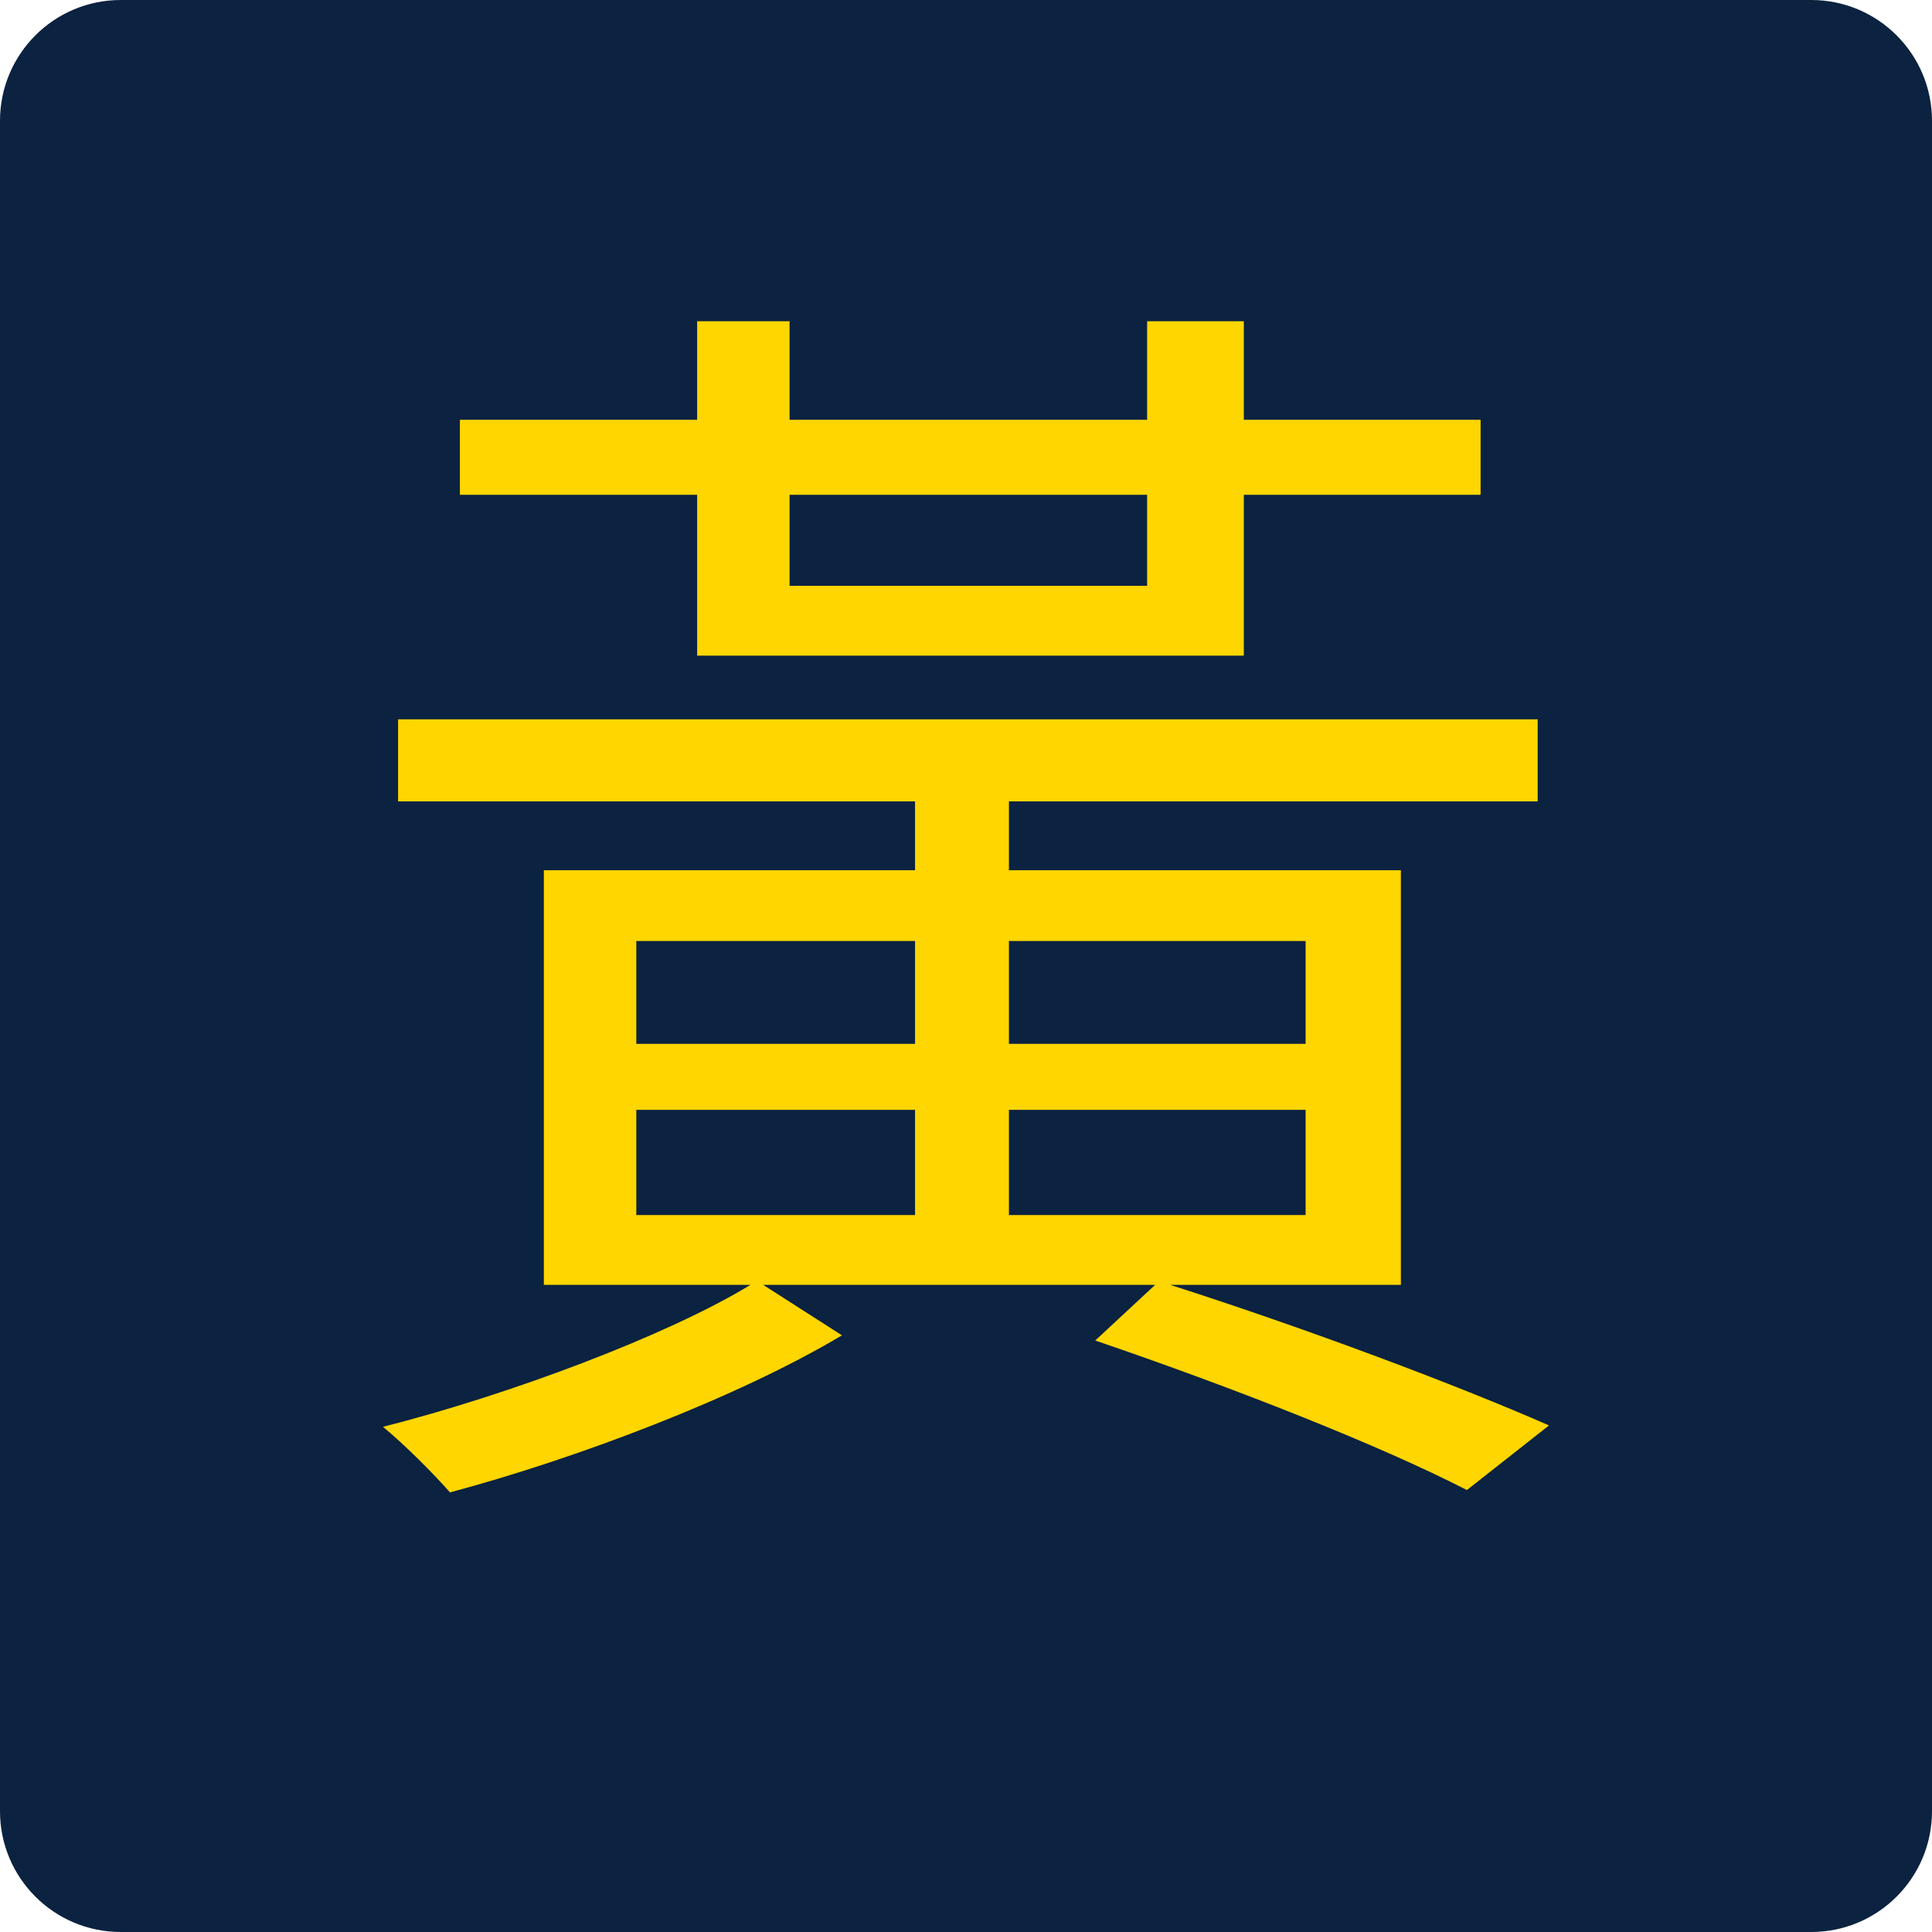
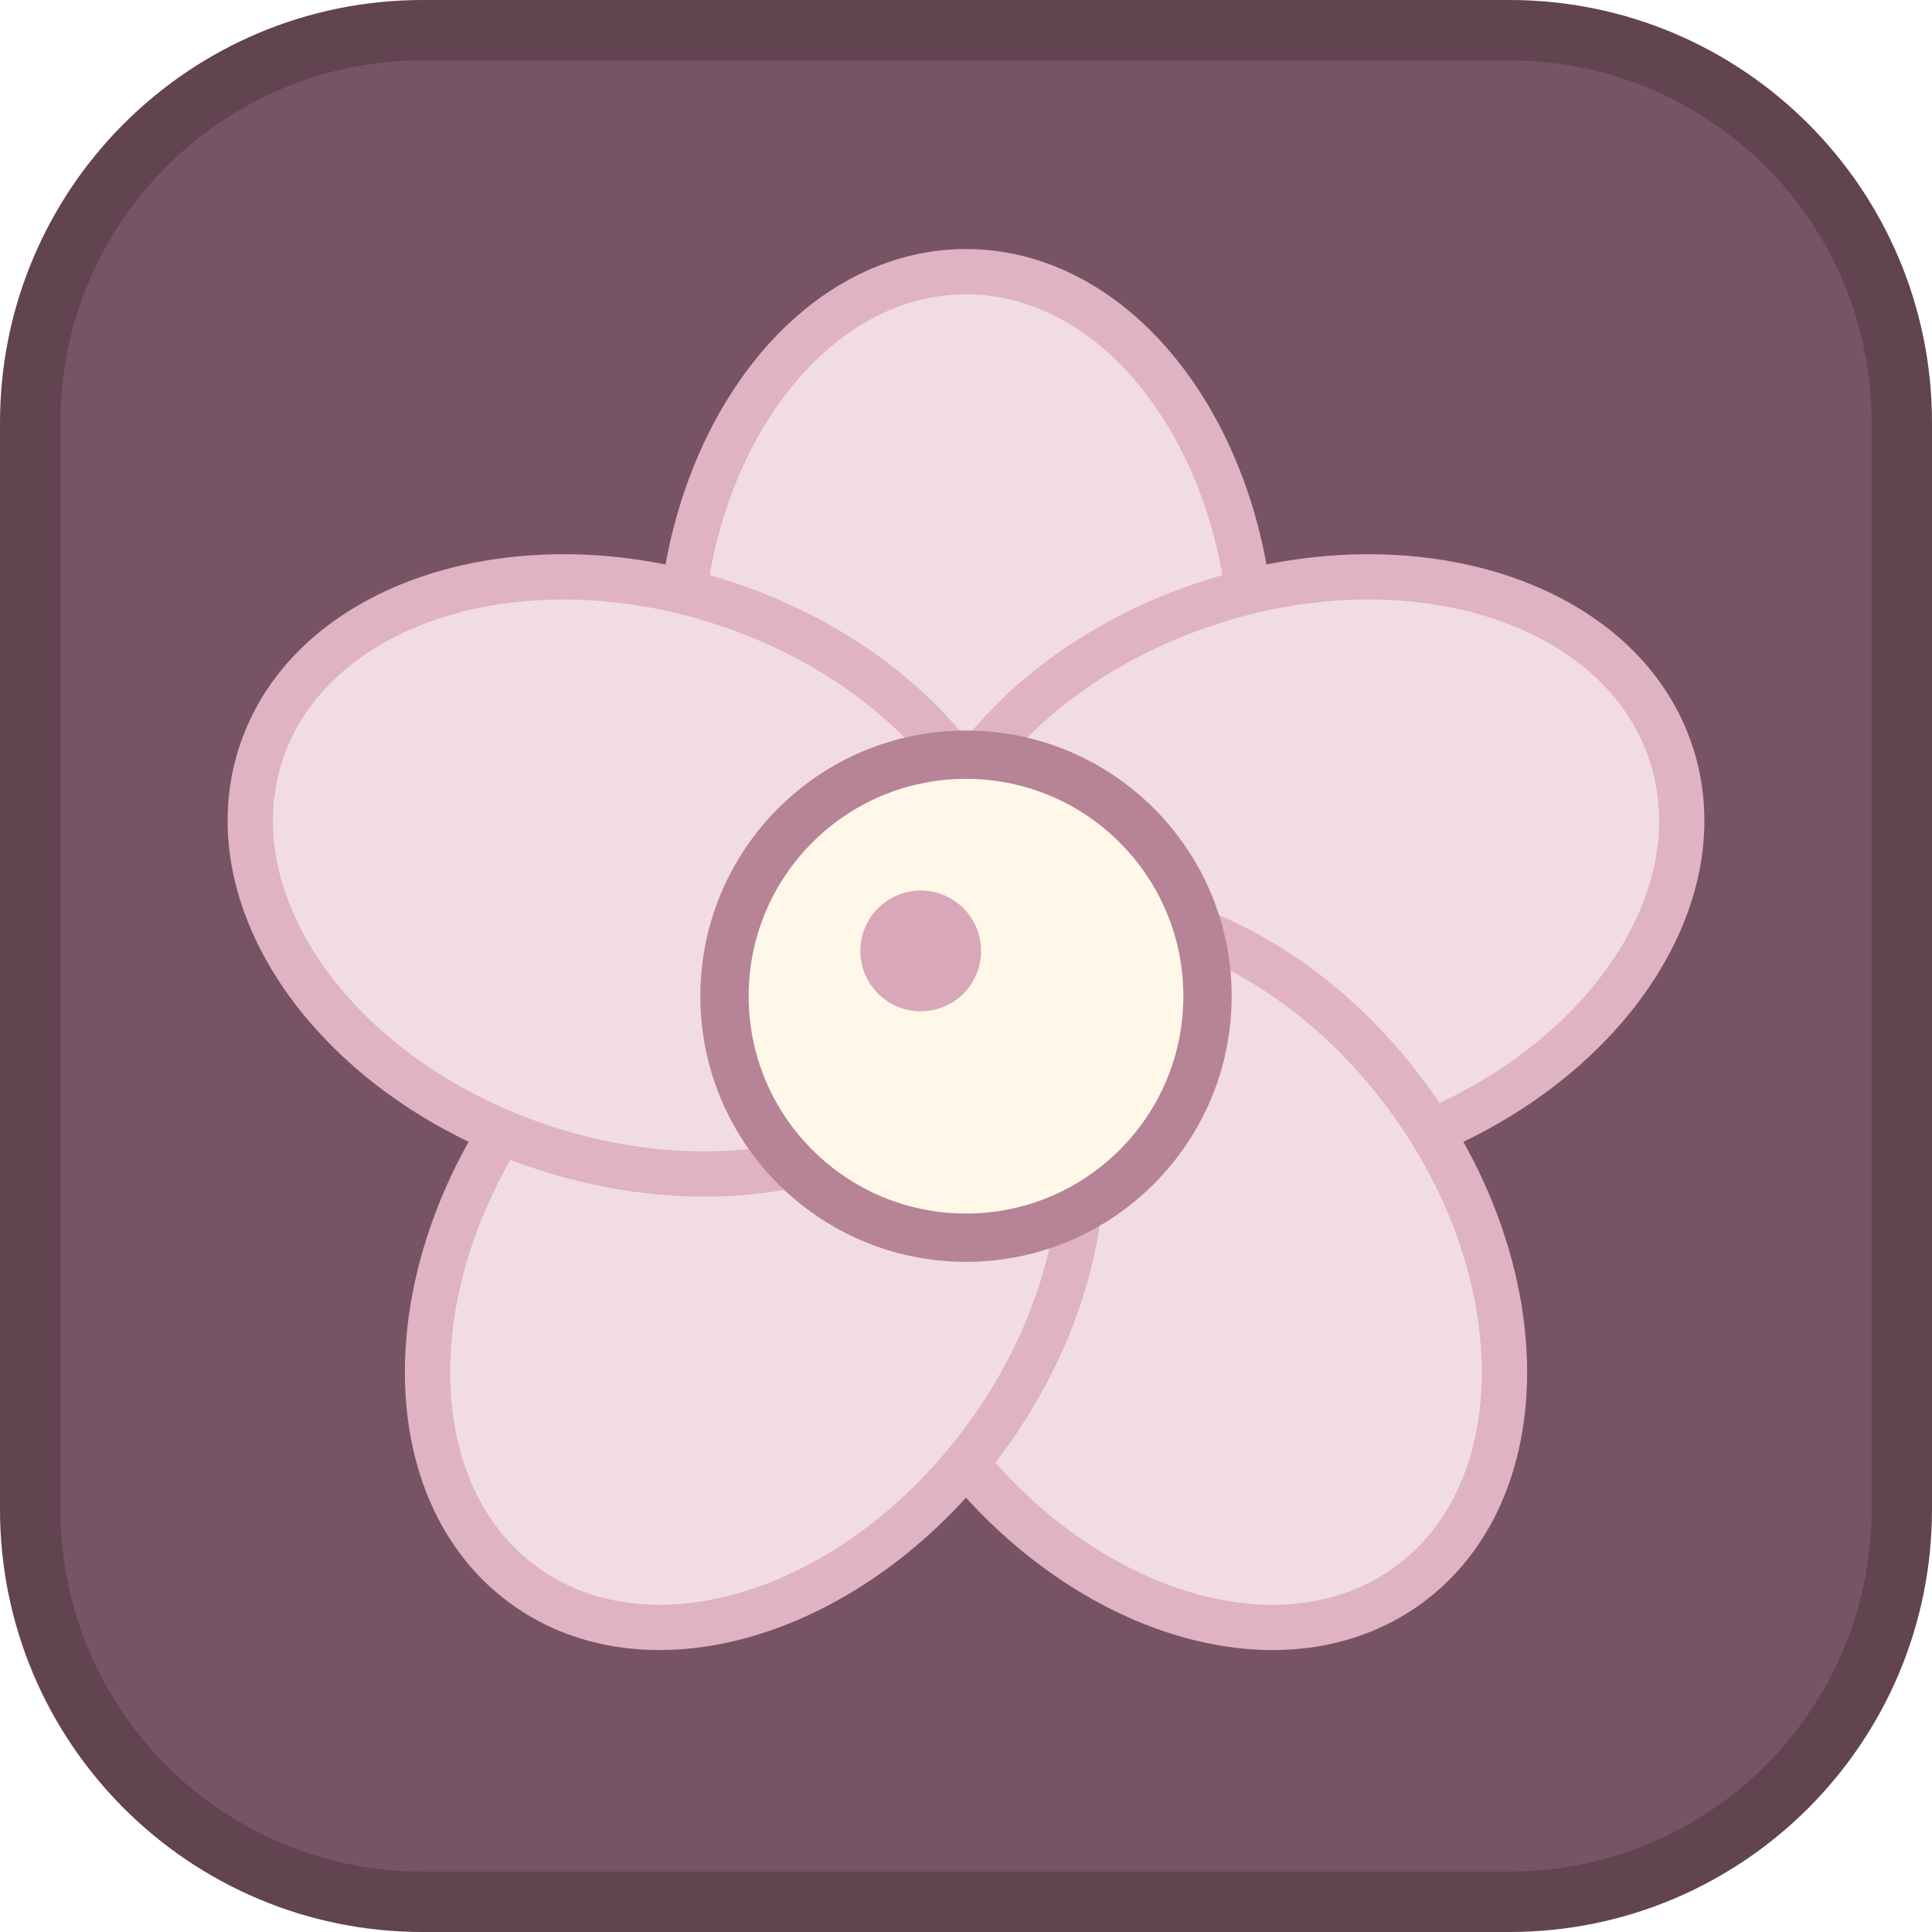
- <svg xmlns="http://www.w3.org/2000/svg" viewBox="0 0 64 64">
-   <rect width="64" height="64" rx="4" fill="#0B2240" />
-   <text x="32" y="46" text-anchor="middle" font-family="serif" font-size="42" fill="#FFD600">黃</text>
+ <svg xmlns="http://www.w3.org/2000/svg" viewBox="0 0 64 64" role="img" aria-labelledby="title">
+   <rect x="1" y="1" width="62" height="62" rx="13" fill="#785366" stroke="#624350" stroke-width="2" />
+   <g fill="#f2dce4" stroke="#dfb3c2" stroke-width="1.5">
+     <ellipse cx="32" cy="22" rx="9.5" ry="13" />
+     <ellipse cx="43" cy="29" rx="9.5" ry="13" transform="rotate(72 43 29)" />
+     <ellipse cx="39" cy="42" rx="9.5" ry="13" transform="rotate(144 39 42)" />
+     <ellipse cx="25" cy="42" rx="9.5" ry="13" transform="rotate(216 25 42)" />
+     <ellipse cx="21" cy="29" rx="9.5" ry="13" transform="rotate(288 21 29)" />
+   </g>
+   <circle cx="32" cy="33" r="8" fill="#fff7e8" stroke="#b78397" stroke-width="1.6" />
+   <circle cx="30.5" cy="31.5" r="2" fill="#d8a7b9" />
</svg>
